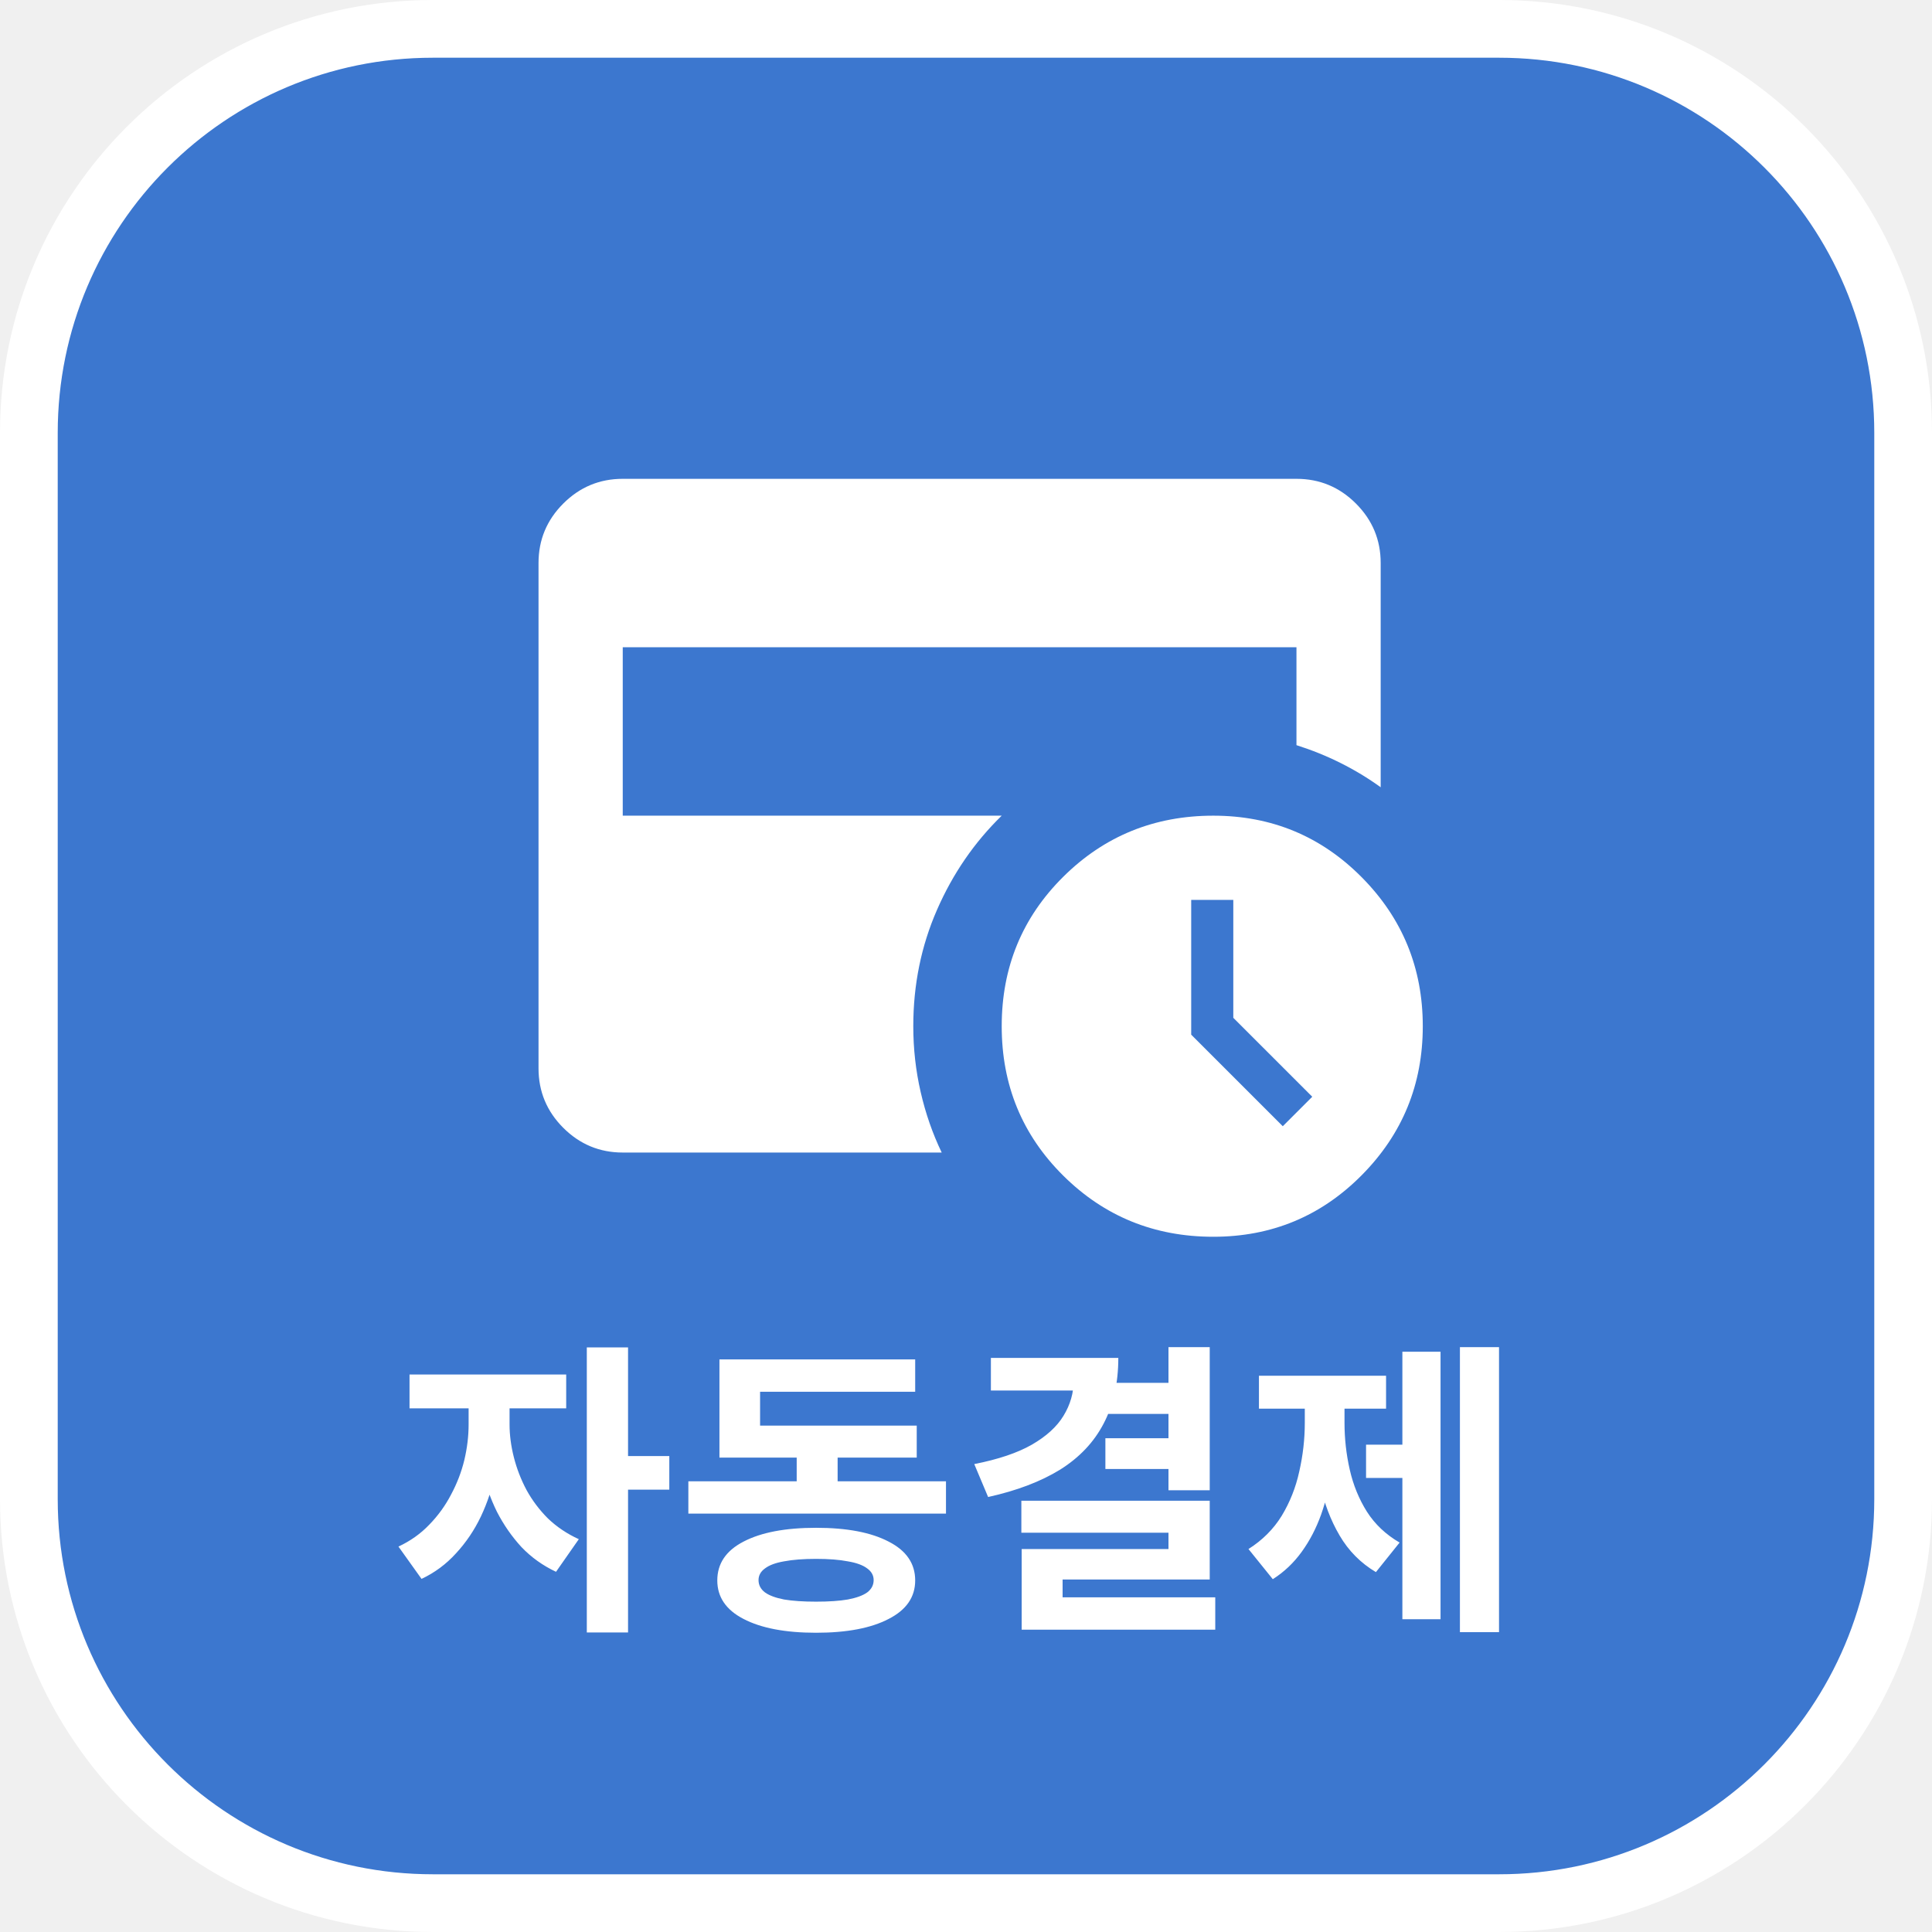
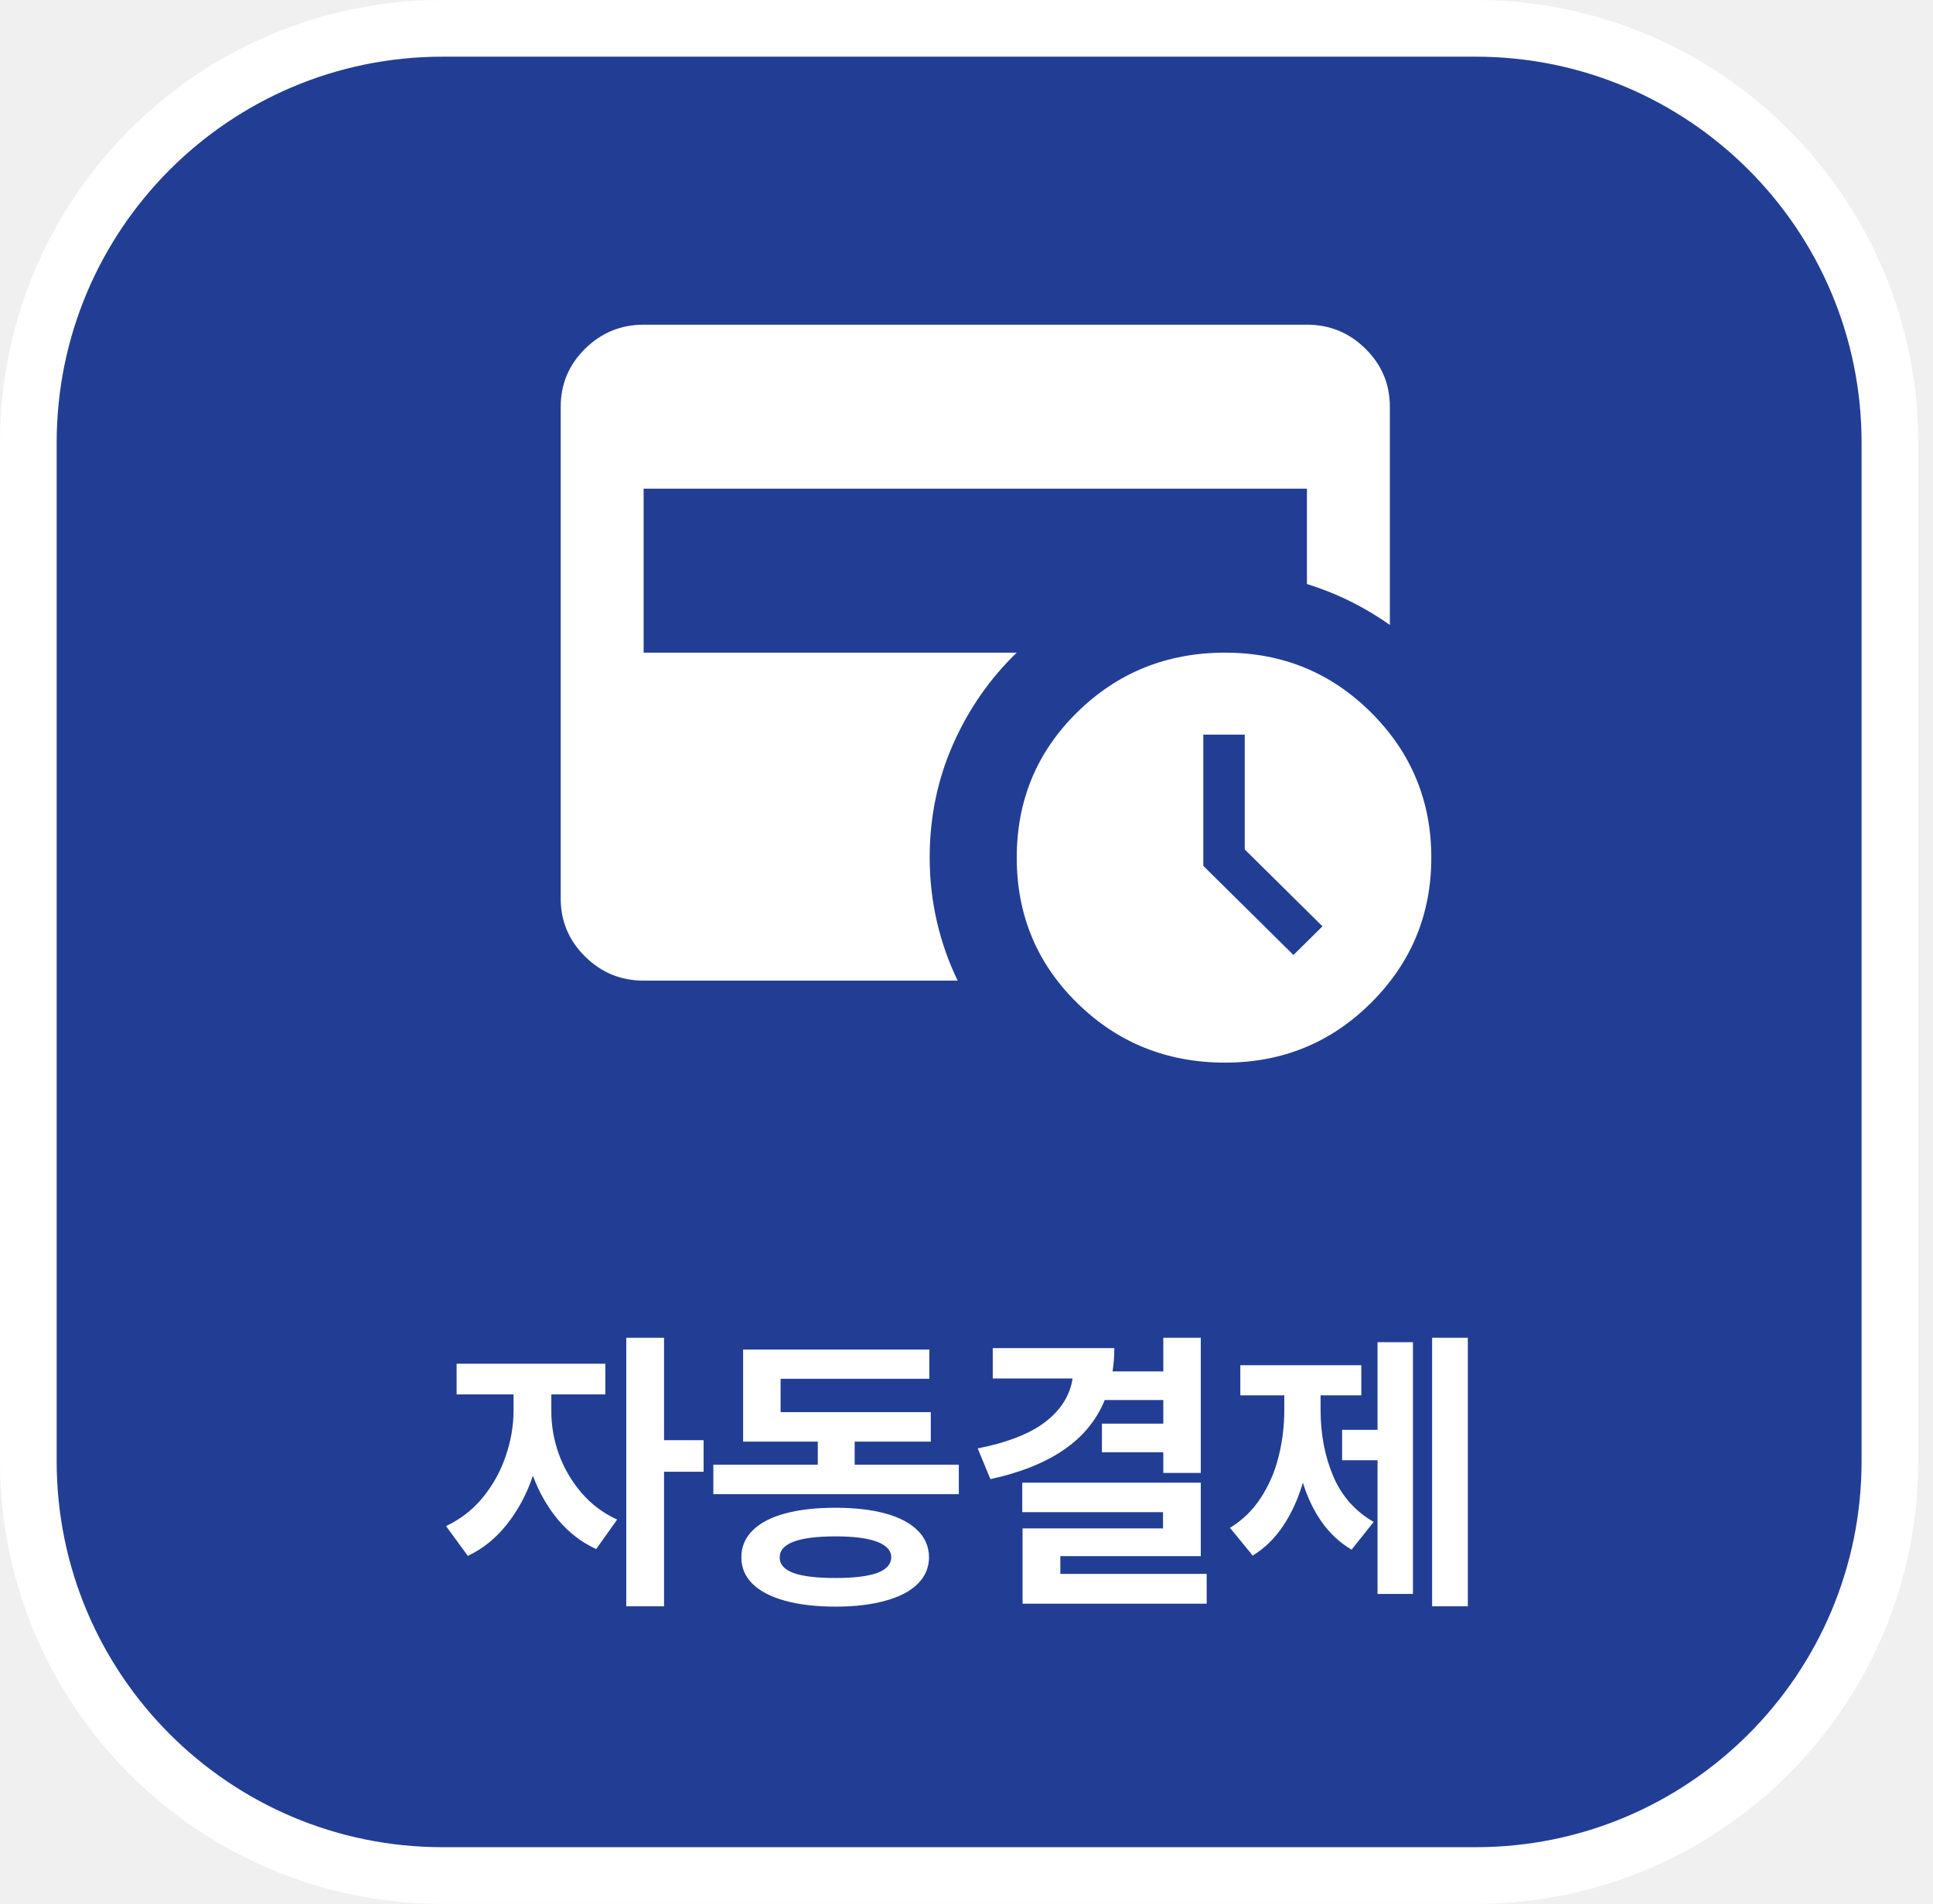
- <svg xmlns="http://www.w3.org/2000/svg" width="130" height="130" viewBox="0 0 130 130" fill="none">
-   <rect x="1.942" y="1.942" width="126.116" height="126.116" rx="27.186" fill="#3C77CF" stroke="white" stroke-width="3.884" />
-   <path d="M31.532 93.689H33.707V95.843C33.707 96.906 33.59 97.969 33.355 99.032C33.134 100.096 32.803 101.097 32.361 102.035C31.919 102.961 31.36 103.789 30.683 104.521C30.021 105.252 29.247 105.825 28.364 106.24L26.811 104.065C27.611 103.692 28.302 103.202 28.882 102.595C29.475 101.987 29.965 101.311 30.352 100.565C30.752 99.819 31.049 99.046 31.243 98.246C31.436 97.431 31.532 96.63 31.532 95.843V93.689ZM32.112 93.689H34.287V95.843C34.287 96.561 34.384 97.3 34.577 98.059C34.77 98.819 35.053 99.55 35.426 100.254C35.813 100.959 36.296 101.601 36.876 102.18C37.469 102.746 38.16 103.209 38.947 103.568L37.414 105.763C36.531 105.349 35.757 104.797 35.095 104.106C34.446 103.402 33.894 102.608 33.438 101.725C32.996 100.827 32.665 99.882 32.444 98.888C32.223 97.88 32.112 96.865 32.112 95.843V93.689ZM27.556 92.488H38.098V94.766H27.556V92.488ZM39.485 90.665H42.26V109.843H39.485V90.665ZM41.66 97.976H45.036V100.234H41.66V97.976ZM46.318 99.674H63.653V101.849H46.318V99.674ZM53.608 96.796H56.362V100.524H53.608V96.796ZM48.41 95.926H61.685V98.08H48.41V95.926ZM48.41 91.473H61.581V93.648H51.144V97.293H48.41V91.473ZM54.913 102.802C56.984 102.802 58.613 103.112 59.8 103.734C60.988 104.341 61.581 105.211 61.581 106.343C61.581 107.462 60.988 108.324 59.8 108.932C58.613 109.553 56.984 109.864 54.913 109.864C52.842 109.864 51.212 109.553 50.025 108.932C48.852 108.324 48.265 107.462 48.265 106.343C48.265 105.211 48.852 104.341 50.025 103.734C51.212 103.112 52.842 102.802 54.913 102.802ZM54.913 104.893C54.057 104.893 53.339 104.949 52.759 105.059C52.193 105.156 51.765 105.315 51.475 105.535C51.185 105.743 51.04 106.005 51.04 106.322C51.04 106.654 51.185 106.93 51.475 107.151C51.765 107.358 52.193 107.517 52.759 107.627C53.339 107.724 54.057 107.772 54.913 107.772C55.769 107.772 56.48 107.724 57.046 107.627C57.626 107.517 58.061 107.358 58.351 107.151C58.641 106.93 58.786 106.654 58.786 106.322C58.786 106.005 58.641 105.743 58.351 105.535C58.061 105.315 57.626 105.156 57.046 105.059C56.48 104.949 55.769 104.893 54.913 104.893ZM78.624 90.645H81.4V100.275H78.624V90.645ZM72.246 91.37H75.249C75.249 93.068 74.917 94.545 74.254 95.802C73.606 97.044 72.632 98.073 71.334 98.888C70.037 99.688 68.421 100.303 66.488 100.731L65.556 98.515C67.172 98.197 68.463 97.762 69.429 97.21C70.409 96.644 71.12 95.995 71.562 95.263C72.018 94.518 72.246 93.724 72.246 92.882V91.37ZM66.675 91.37H73.385V93.565H66.675V91.37ZM74.503 93.047H78.977V95.139H74.503V93.047ZM74.379 96.775H78.894V98.846H74.379V96.775ZM68.725 100.979H81.4V106.281H71.5V108.642H68.746V104.231H78.624V103.133H68.725V100.979ZM68.746 107.482H81.772V109.657H68.746V107.482ZM98.235 90.645H100.866V109.823H98.235V90.645ZM91.919 97.21H95.108V99.447H91.919V97.21ZM94.363 90.956H96.931V108.953H94.363V90.956ZM87.797 93.772H89.868V95.74C89.868 96.817 89.786 97.88 89.62 98.929C89.468 99.978 89.226 100.972 88.895 101.911C88.564 102.836 88.129 103.672 87.59 104.417C87.052 105.163 86.403 105.777 85.644 106.26L84.007 104.231C84.946 103.637 85.692 102.891 86.244 101.994C86.796 101.083 87.19 100.089 87.425 99.012C87.673 97.921 87.797 96.83 87.797 95.74V93.772ZM88.419 93.772H90.469V95.74C90.469 96.803 90.586 97.852 90.821 98.888C91.056 99.923 91.442 100.869 91.981 101.725C92.519 102.567 93.251 103.257 94.176 103.796L92.582 105.784C91.56 105.177 90.745 104.355 90.138 103.319C89.53 102.284 89.088 101.117 88.812 99.819C88.55 98.508 88.419 97.148 88.419 95.74V93.772ZM84.712 92.571H93.265V94.787H84.712V92.571Z" fill="white" />
-   <mask id="mask0_433_1970" style="mask-type:alpha" maskUnits="userSpaceOnUse" x="30" y="17" width="69" height="68">
-     <rect x="30.57" y="17" width="68" height="68" fill="#D9D9D9" />
+ <svg xmlns="http://www.w3.org/2000/svg" width="131" height="129" viewBox="0 0 131 129" fill="none">
+   <rect x="1.92" y="1.92" width="126.16" height="125.16" rx="28.08" fill="#223E94" stroke="white" stroke-width="3.84" />
+   <path d="M37.364 95.602C37.358 96.555 37.521 97.511 37.854 98.471C38.194 99.431 38.701 100.311 39.374 101.111C40.047 101.904 40.864 102.521 41.824 102.961L40.404 104.96C39.417 104.507 38.561 103.85 37.834 102.991C37.108 102.124 36.535 101.124 36.115 99.991C35.695 101.238 35.108 102.334 34.355 103.281C33.608 104.227 32.725 104.94 31.705 105.42L30.226 103.401C31.199 102.947 32.029 102.304 32.715 101.471C33.402 100.631 33.918 99.701 34.265 98.681C34.618 97.662 34.798 96.635 34.805 95.602V94.482H30.945V92.402H41.024V94.482H37.364V95.602ZM45.003 97.582H47.683V99.721H45.003V108.84H42.444V90.643H45.003V97.582ZM64.98 101.241H48.343V99.241H55.422V97.681H50.362V91.442H62.98V93.422H52.902V95.682H63.08V97.681H57.921V99.241H64.98V101.241ZM56.621 102.161C57.934 102.161 59.064 102.291 60.011 102.551C60.957 102.811 61.684 103.194 62.191 103.701C62.697 104.2 62.954 104.807 62.96 105.52C62.954 106.22 62.697 106.82 62.191 107.32C61.684 107.82 60.954 108.2 60.001 108.46C59.054 108.726 57.928 108.86 56.621 108.86C55.302 108.86 54.162 108.726 53.202 108.46C52.249 108.2 51.516 107.82 51.002 107.32C50.496 106.82 50.242 106.22 50.242 105.52C50.242 104.807 50.496 104.2 51.002 103.701C51.509 103.194 52.239 102.811 53.192 102.551C54.152 102.291 55.295 102.161 56.621 102.161ZM56.621 104.1C55.362 104.1 54.415 104.22 53.782 104.46C53.149 104.7 52.835 105.054 52.842 105.52C52.835 105.993 53.145 106.347 53.772 106.58C54.398 106.807 55.348 106.92 56.621 106.92C57.868 106.92 58.808 106.807 59.441 106.58C60.074 106.347 60.394 105.993 60.401 105.52C60.394 105.054 60.071 104.7 59.431 104.46C58.791 104.22 57.855 104.1 56.621 104.1ZM81.377 99.801H78.838V98.401H74.679V96.462H78.838V94.862H74.868C74.315 96.222 73.392 97.345 72.099 98.231C70.806 99.118 69.146 99.781 67.12 100.221L66.26 98.141C68.28 97.741 69.813 97.138 70.859 96.332C71.906 95.519 72.516 94.542 72.689 93.402H67.28V91.342H75.518C75.518 91.896 75.478 92.422 75.398 92.922H78.838V90.643H81.377V99.801ZM81.377 105.44H71.859V106.64H81.778V108.66H69.299V103.561H78.818V102.461H69.279V100.461H81.377V105.44ZM99.475 108.84H97.055V90.643H99.475V108.84ZM95.755 108H93.356V98.941H90.956V96.882H93.356V90.942H95.755V108ZM89.496 95.522C89.496 97.175 89.783 98.678 90.356 100.031C90.936 101.378 91.849 102.407 93.096 103.121L91.596 105C90.809 104.534 90.139 103.914 89.586 103.141C89.04 102.367 88.61 101.474 88.296 100.461C87.97 101.568 87.523 102.544 86.957 103.391C86.39 104.237 85.704 104.907 84.897 105.4L83.357 103.521C84.21 103.001 84.91 102.317 85.457 101.471C86.01 100.618 86.41 99.684 86.657 98.671C86.91 97.658 87.037 96.608 87.037 95.522V94.542H84.057V92.502H92.256V94.542H89.496V95.522Z" fill="white" />
+   <mask id="mask0_614_3793" style="mask-type:alpha" maskUnits="userSpaceOnUse" x="32" y="7" width="67" height="67">
+     <rect x="32" y="7" width="67" height="67" fill="#D9D9D9" />
  </mask>
-   <g mask="url(#mask0_433_1970)">
-     <path d="M86.316 75.781L88.299 73.798L82.986 68.485V60.552H80.153V69.619L86.316 75.781ZM81.641 83.219C77.674 83.219 74.309 81.849 71.547 79.11C68.784 76.371 67.403 73.019 67.403 69.052C67.403 65.085 68.784 61.733 71.547 58.994C74.309 56.255 77.674 54.885 81.641 54.885C85.56 54.885 88.889 56.267 91.628 59.029C94.367 61.792 95.736 65.133 95.736 69.052C95.736 72.972 94.367 76.312 91.628 79.075C88.889 81.838 85.56 83.219 81.641 83.219ZM41.903 77.552C40.345 77.552 39.011 76.997 37.901 75.888C36.791 74.778 36.236 73.444 36.236 71.885V37.885C36.236 36.327 36.791 34.993 37.901 33.883C39.011 32.774 40.345 32.219 41.903 32.219H87.236C88.795 32.219 90.129 32.774 91.238 33.883C92.348 34.993 92.903 36.327 92.903 37.885V52.973C92.053 52.359 91.156 51.816 90.211 51.344C89.267 50.871 88.275 50.47 87.236 50.14V43.552H41.903V54.885H67.403C65.561 56.68 64.109 58.793 63.047 61.225C61.984 63.657 61.453 66.266 61.453 69.052C61.453 70.563 61.618 72.039 61.949 73.479C62.279 74.919 62.752 76.277 63.365 77.552H41.903Z" fill="white" />
+   <g mask="url(#mask0_614_3793)">
+     <path d="M87.658 64.708L89.625 62.764L84.357 57.556V49.778H81.548V58.667L87.658 64.708ZM83.023 72C79.089 72 75.753 70.657 73.014 67.972C70.274 65.287 68.905 62 68.905 58.111C68.905 54.222 70.274 50.935 73.014 48.25C75.753 45.565 79.089 44.222 83.023 44.222C86.909 44.222 90.21 45.576 92.926 48.285C95.642 50.993 97 54.269 97 58.111C97 61.954 95.642 65.229 92.926 67.938C90.21 70.646 86.909 72 83.023 72ZM43.619 66.444C42.074 66.444 40.751 65.9 39.651 64.812C38.55 63.724 38 62.417 38 60.889V27.556C38 26.028 38.55 24.72 39.651 23.632C40.751 22.544 42.074 22 43.619 22H88.571C90.117 22 91.439 22.544 92.54 23.632C93.64 24.72 94.191 26.028 94.191 27.556V42.347C93.348 41.745 92.458 41.213 91.521 40.75C90.585 40.287 89.602 39.894 88.571 39.569V33.111H43.619V44.222H68.905C67.079 45.981 65.639 48.053 64.585 50.438C63.532 52.822 63.005 55.38 63.005 58.111C63.005 59.593 63.169 61.039 63.496 62.451C63.824 63.863 64.293 65.194 64.901 66.444H43.619Z" fill="white" />
  </g>
</svg>
